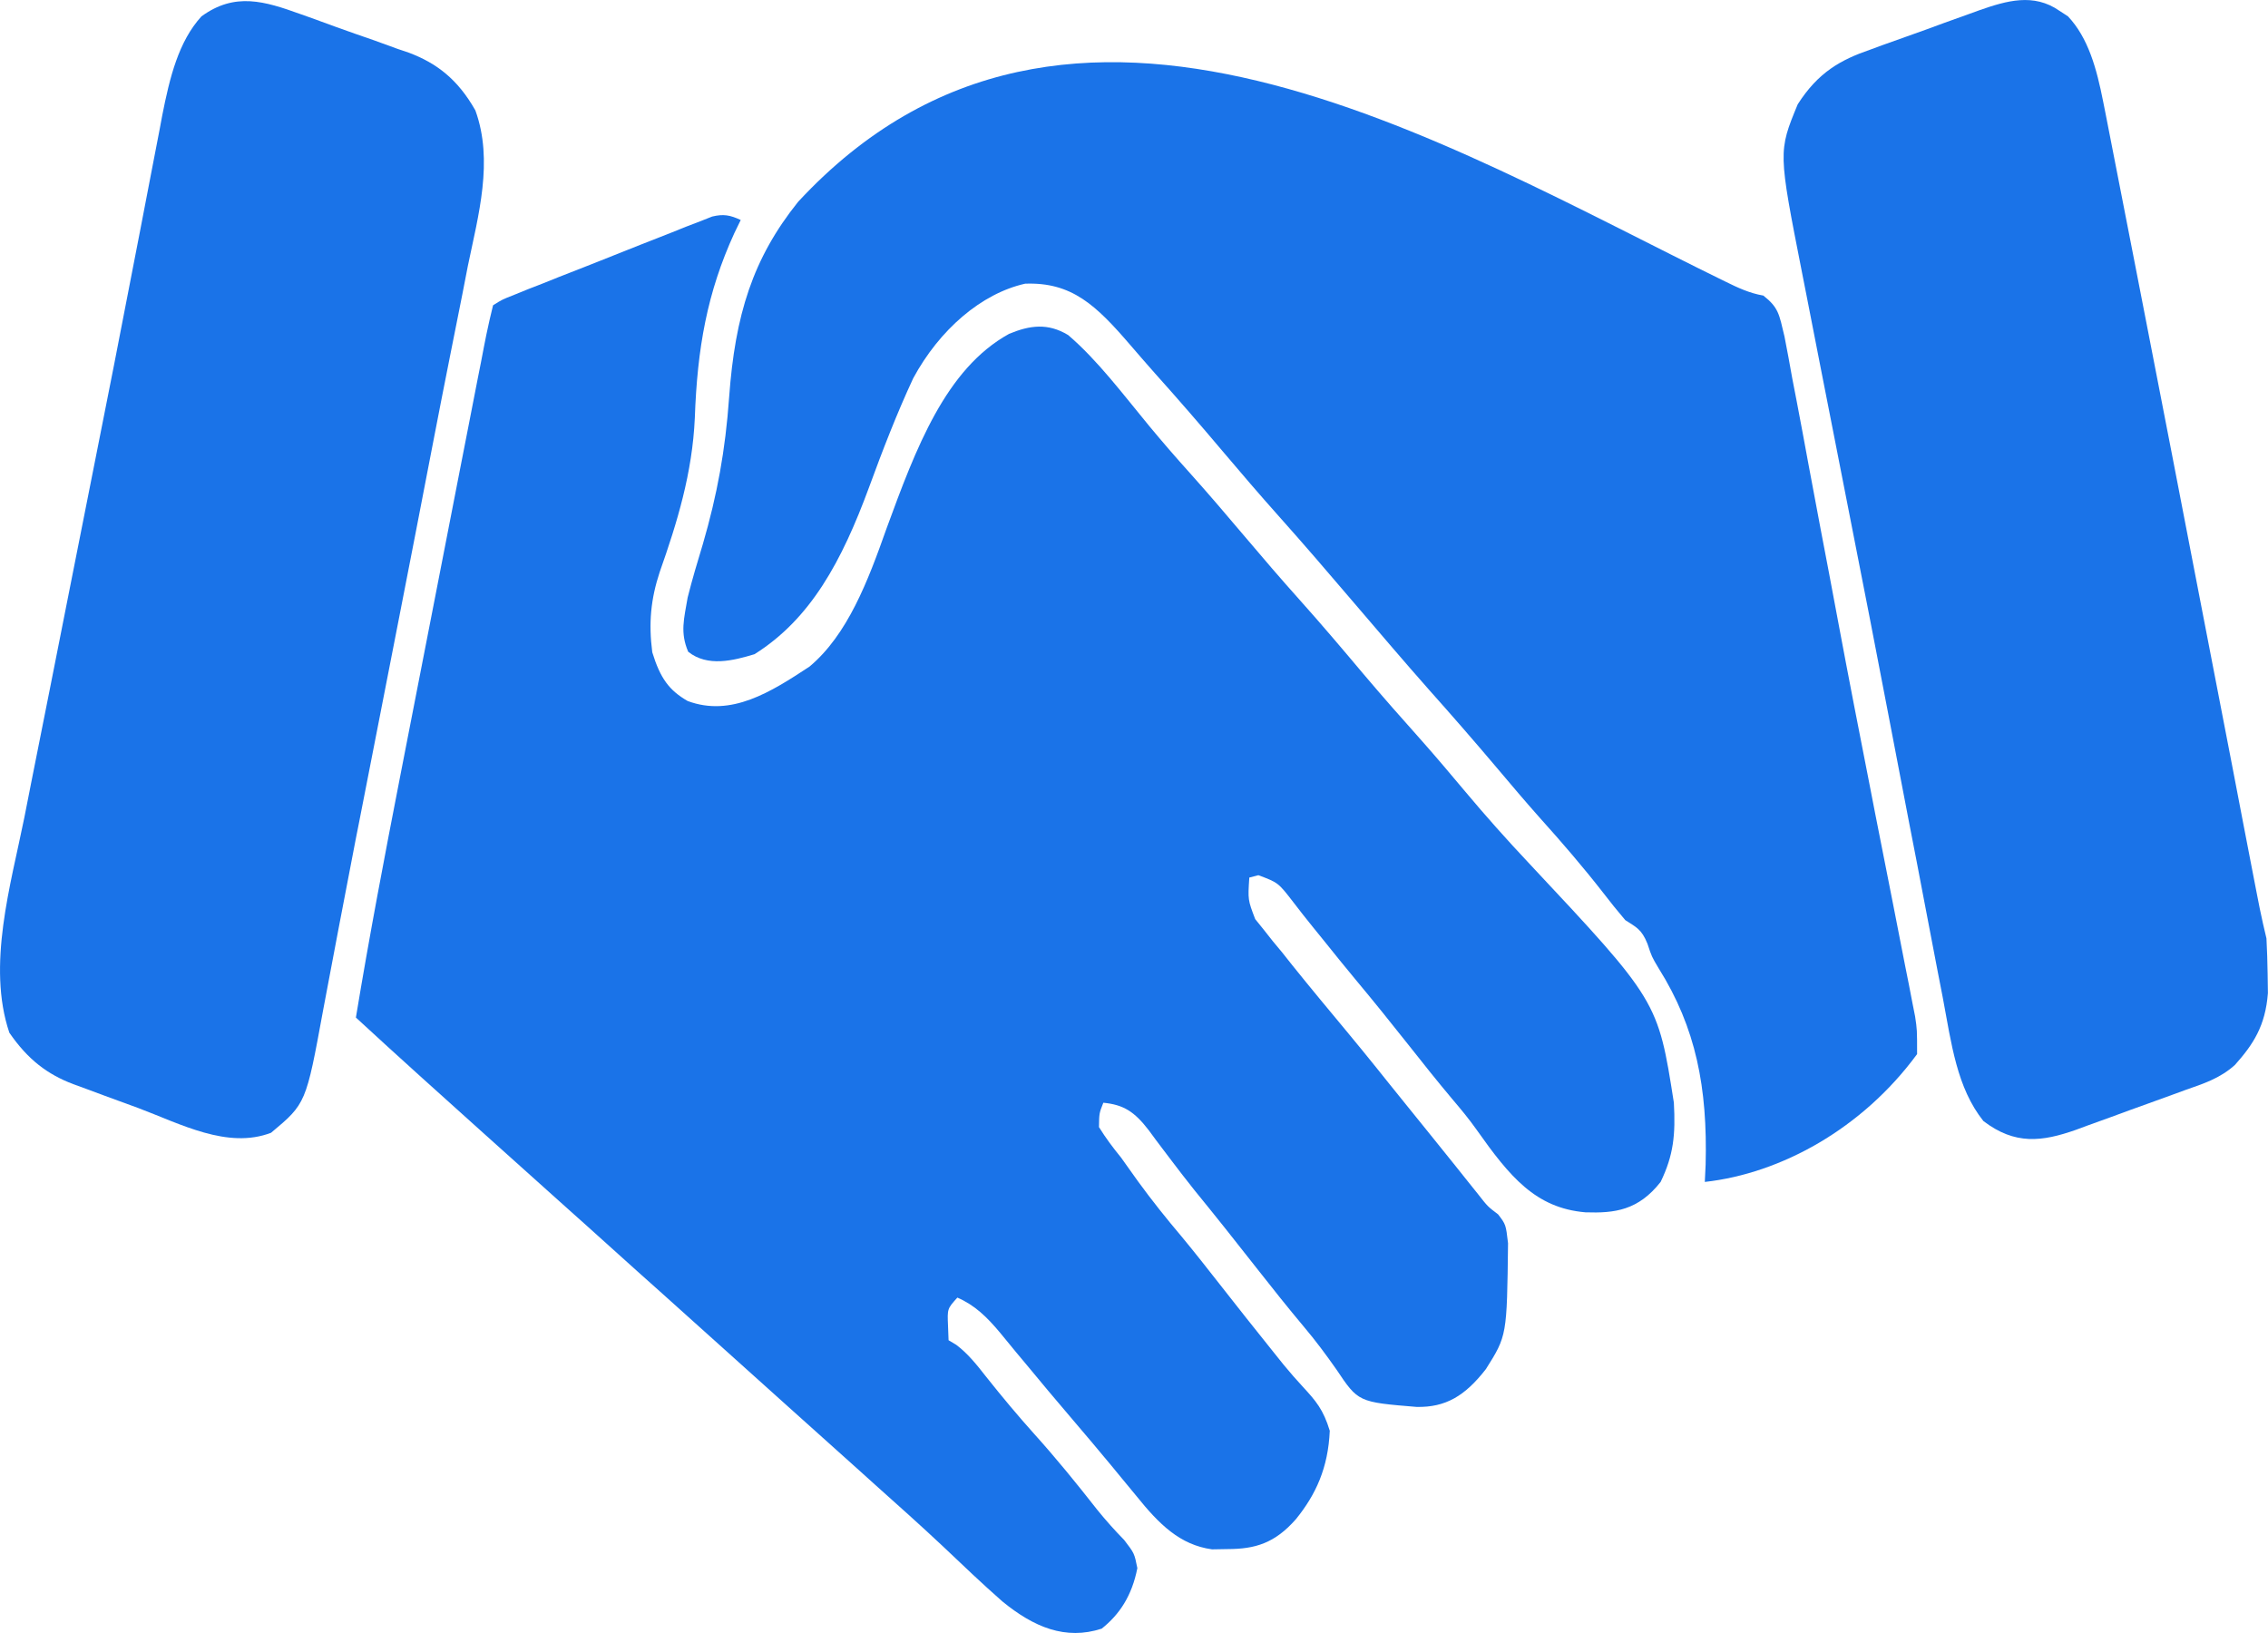
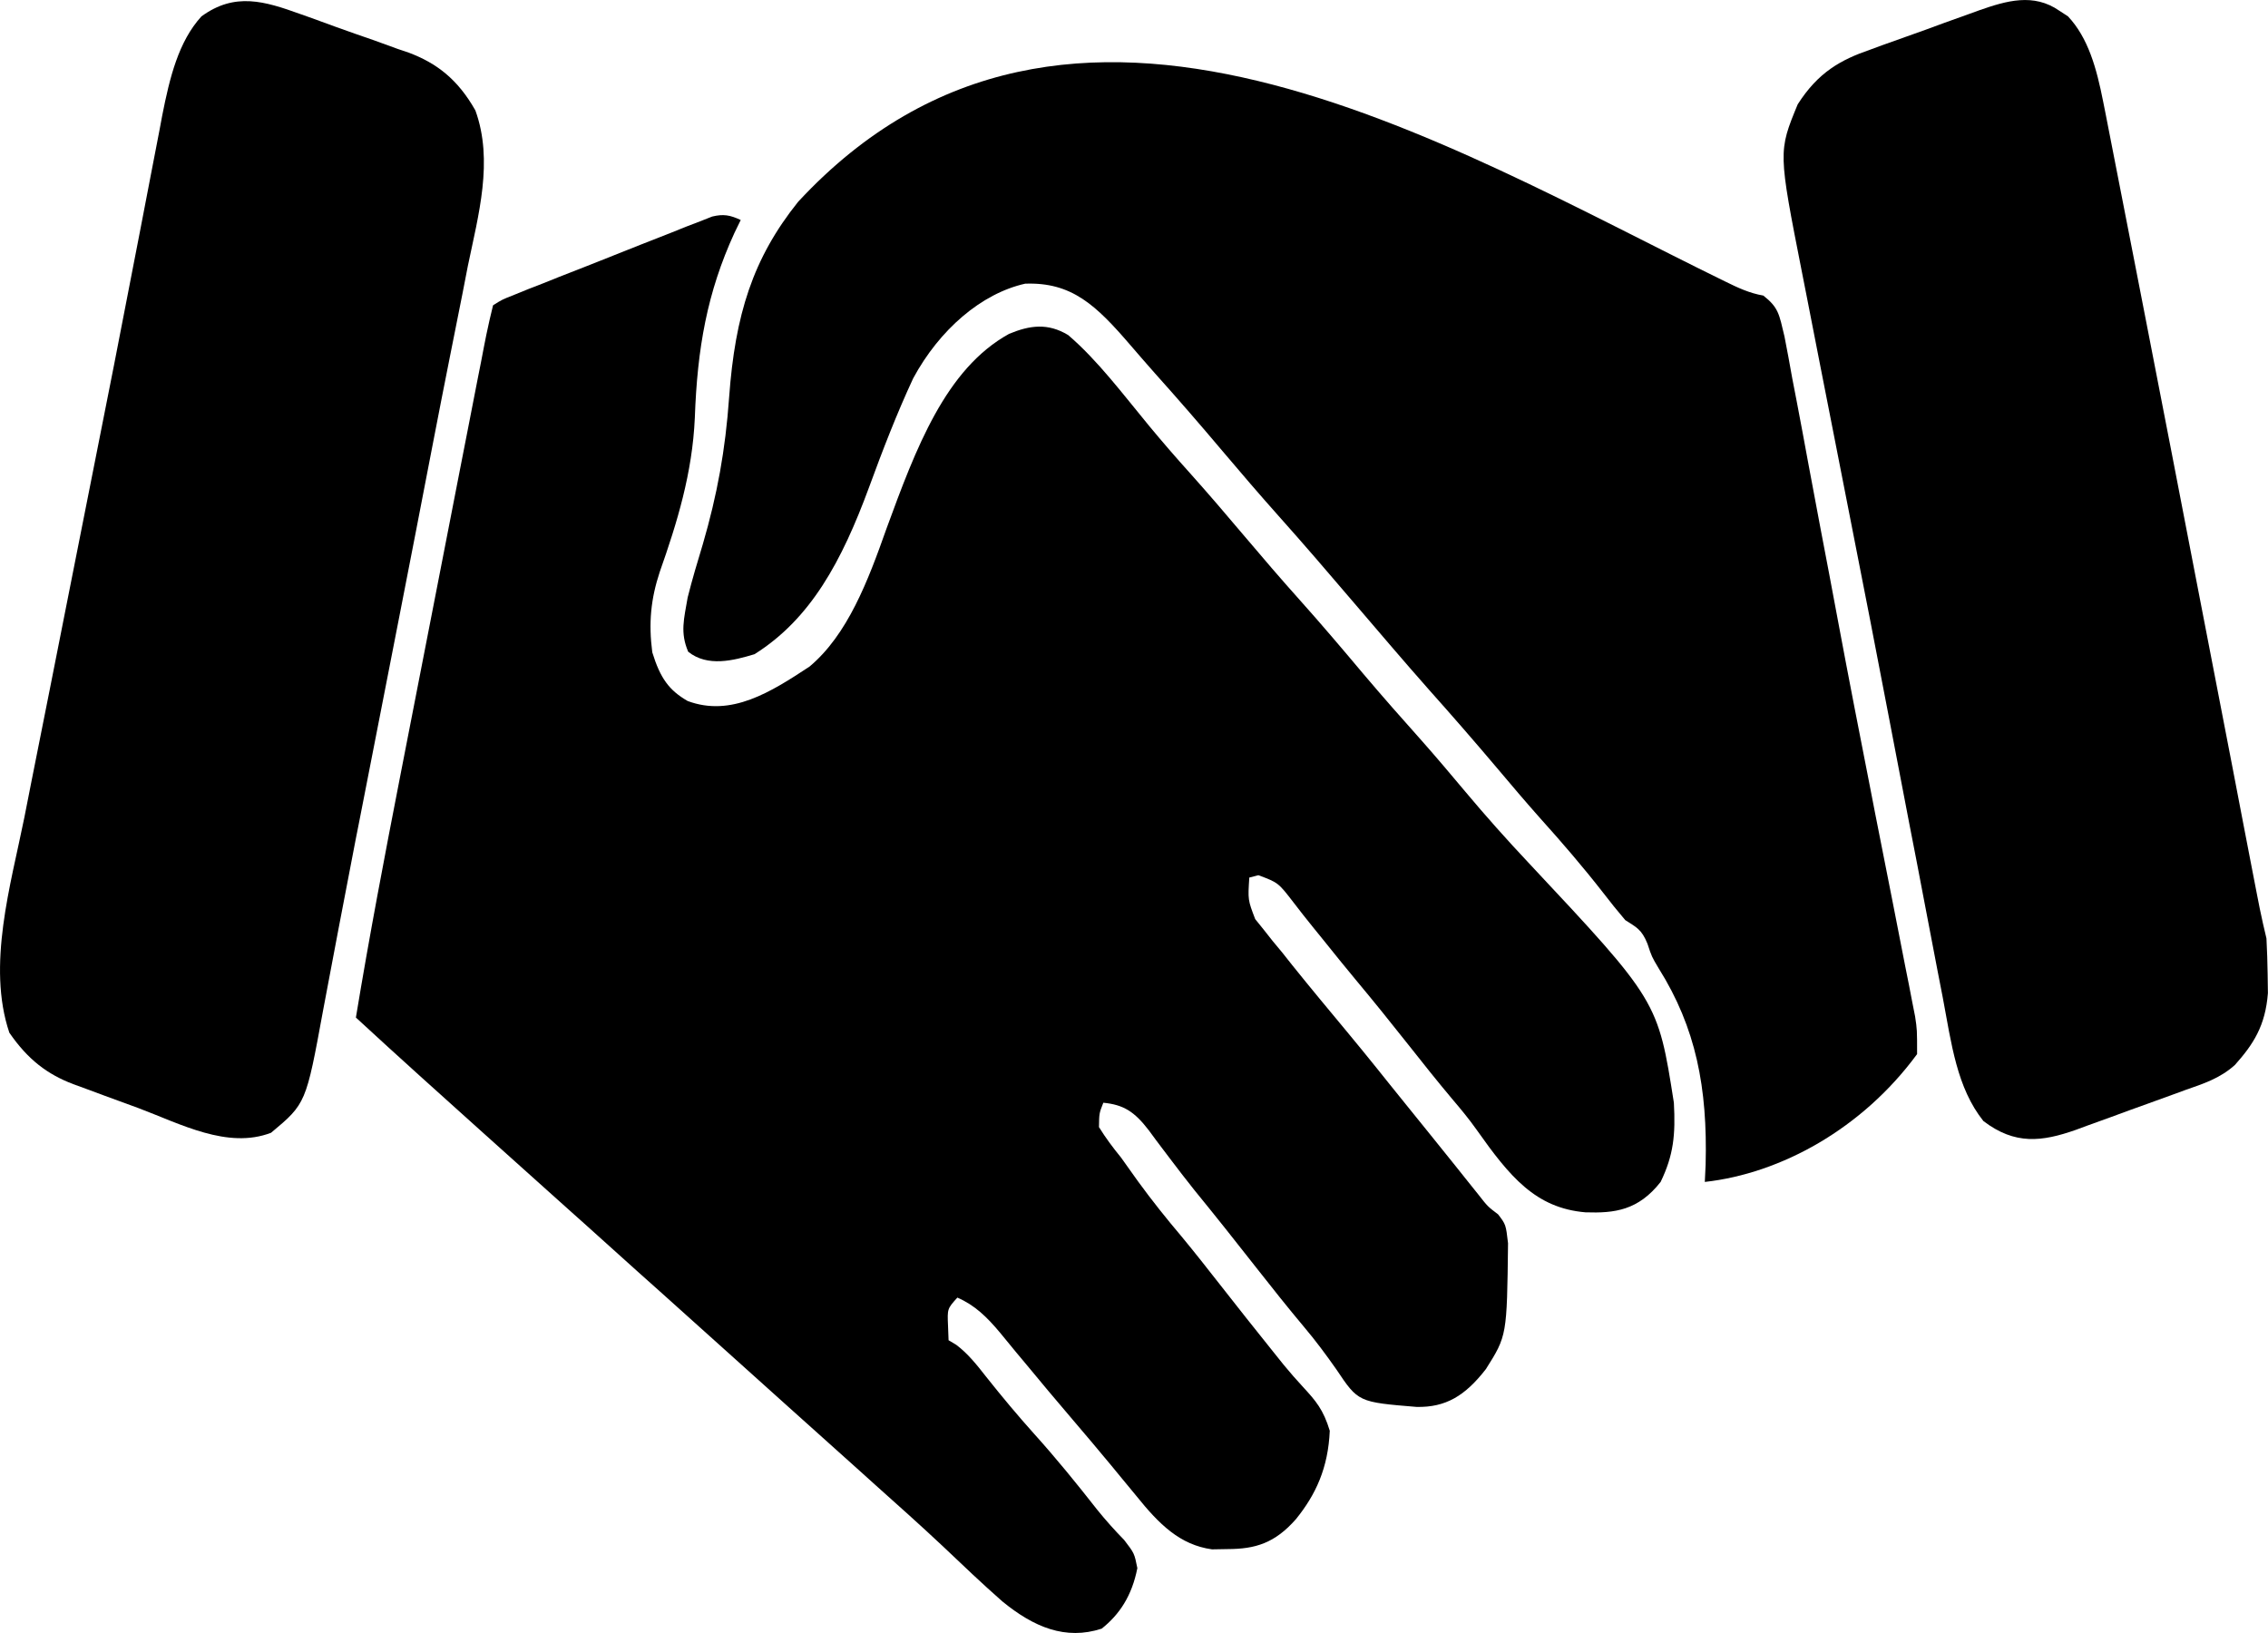
<svg xmlns="http://www.w3.org/2000/svg" width="25" height="18" viewBox="0 0 25 18" fill="none">
-   <path d="M8.165 2.425C8.13 2.496 8.13 2.496 8.095 2.569C7.795 3.223 7.686 3.838 7.659 4.606C7.632 5.215 7.464 5.761 7.272 6.305C7.174 6.602 7.148 6.867 7.19 7.19C7.278 7.476 7.375 7.609 7.58 7.727C8.06 7.906 8.496 7.629 8.924 7.347C9.342 6.996 9.566 6.41 9.773 5.823C10.096 4.942 10.423 4.066 11.123 3.68C11.352 3.585 11.55 3.558 11.774 3.693C12.098 3.97 12.379 4.346 12.664 4.691C12.812 4.87 12.963 5.044 13.116 5.214C13.321 5.443 13.522 5.678 13.722 5.915C13.923 6.153 14.126 6.389 14.332 6.619C14.568 6.883 14.799 7.155 15.029 7.429C15.243 7.682 15.461 7.929 15.68 8.174C15.839 8.354 15.995 8.539 16.151 8.725C16.378 8.996 16.61 9.256 16.848 9.509C18.275 11.032 18.275 11.032 18.451 12.155C18.47 12.507 18.448 12.732 18.305 13.028C18.058 13.342 17.799 13.374 17.476 13.363C16.926 13.316 16.642 12.97 16.276 12.452C16.192 12.333 16.102 12.225 16.011 12.118C15.846 11.922 15.686 11.721 15.526 11.518C15.333 11.274 15.139 11.033 14.941 10.796C14.825 10.657 14.711 10.515 14.597 10.373C14.556 10.322 14.515 10.272 14.473 10.22C14.4 10.13 14.329 10.04 14.258 9.947C14.09 9.729 14.09 9.729 13.871 9.647C13.838 9.656 13.805 9.664 13.771 9.673C13.755 9.919 13.755 9.919 13.836 10.131C13.867 10.169 13.897 10.206 13.928 10.245C13.961 10.287 13.995 10.329 14.029 10.373C14.065 10.416 14.1 10.459 14.137 10.503C14.171 10.546 14.204 10.588 14.239 10.632C14.442 10.885 14.648 11.132 14.854 11.38C14.963 11.511 15.071 11.644 15.179 11.778C15.22 11.829 15.261 11.88 15.303 11.933C15.345 11.984 15.386 12.035 15.428 12.088C15.55 12.239 15.671 12.389 15.793 12.54C15.878 12.645 15.963 12.751 16.048 12.857C16.091 12.911 16.134 12.964 16.178 13.02C16.217 13.068 16.255 13.116 16.295 13.166C16.399 13.299 16.399 13.299 16.514 13.386C16.599 13.498 16.599 13.498 16.623 13.704C16.611 14.723 16.611 14.723 16.379 15.091C16.149 15.387 15.936 15.514 15.616 15.508C14.972 15.455 14.972 15.455 14.731 15.095C14.616 14.931 14.5 14.775 14.374 14.626C14.196 14.414 14.023 14.196 13.85 13.976C13.623 13.686 13.395 13.399 13.164 13.116C13.071 12.999 12.98 12.882 12.89 12.762C12.864 12.728 12.838 12.694 12.812 12.659C12.762 12.594 12.713 12.527 12.664 12.46C12.503 12.25 12.383 12.177 12.162 12.155C12.116 12.271 12.116 12.271 12.114 12.424C12.192 12.549 12.268 12.65 12.357 12.759C12.419 12.846 12.481 12.932 12.543 13.02C12.698 13.233 12.858 13.433 13.024 13.629C13.168 13.803 13.308 13.981 13.448 14.16C13.642 14.408 13.837 14.654 14.033 14.898C14.091 14.97 14.091 14.97 14.15 15.044C14.219 15.128 14.29 15.209 14.363 15.288C14.505 15.442 14.587 15.537 14.658 15.771C14.64 16.18 14.505 16.473 14.286 16.744C14.051 17.012 13.835 17.074 13.533 17.075C13.447 17.077 13.447 17.077 13.36 17.078C13.007 17.029 12.778 16.803 12.525 16.488C12.465 16.415 12.405 16.343 12.345 16.27C12.315 16.233 12.284 16.196 12.253 16.158C12.11 15.985 11.966 15.815 11.821 15.645C11.644 15.437 11.468 15.229 11.294 15.017C11.248 14.962 11.248 14.962 11.201 14.906C11.143 14.836 11.085 14.765 11.027 14.694C10.877 14.514 10.744 14.386 10.553 14.303C10.442 14.426 10.442 14.426 10.45 14.613C10.452 14.666 10.454 14.718 10.456 14.773C10.483 14.789 10.511 14.806 10.54 14.823C10.67 14.921 10.764 15.04 10.873 15.179C11.046 15.397 11.221 15.606 11.403 15.809C11.641 16.073 11.867 16.351 12.091 16.637C12.188 16.757 12.286 16.867 12.391 16.974C12.504 17.121 12.504 17.121 12.537 17.285C12.477 17.59 12.341 17.795 12.144 17.952C11.745 18.082 11.396 17.936 11.049 17.652C10.827 17.457 10.61 17.25 10.393 17.044C10.146 16.812 9.894 16.587 9.642 16.362C9.588 16.313 9.533 16.264 9.479 16.215C9.317 16.07 9.155 15.924 8.993 15.779C8.896 15.692 8.799 15.605 8.702 15.518C8.472 15.31 8.241 15.103 8.01 14.896C7.777 14.687 7.544 14.478 7.312 14.269C7.218 14.185 7.125 14.101 7.031 14.018C6.844 13.85 6.657 13.682 6.471 13.514C6.424 13.473 6.378 13.431 6.33 13.388C6.237 13.305 6.144 13.221 6.051 13.138C5.811 12.922 5.571 12.707 5.33 12.491C4.86 12.069 4.39 11.647 3.923 11.216C4.071 10.32 4.24 9.434 4.413 8.547C4.441 8.403 4.469 8.259 4.497 8.116C4.555 7.817 4.614 7.518 4.672 7.219C4.747 6.836 4.822 6.453 4.896 6.07C4.954 5.774 5.011 5.478 5.069 5.182C5.097 5.041 5.124 4.899 5.152 4.758C5.19 4.561 5.229 4.365 5.267 4.168C5.278 4.11 5.29 4.052 5.302 3.992C5.312 3.938 5.322 3.885 5.333 3.83C5.342 3.783 5.351 3.737 5.361 3.689C5.383 3.58 5.409 3.472 5.435 3.365C5.535 3.302 5.535 3.302 5.67 3.249C5.72 3.228 5.77 3.208 5.822 3.187C5.876 3.166 5.931 3.144 5.987 3.123C6.043 3.1 6.099 3.078 6.156 3.055C6.274 3.008 6.392 2.962 6.511 2.916C6.692 2.845 6.873 2.773 7.054 2.7C7.168 2.655 7.283 2.61 7.398 2.565C7.479 2.532 7.479 2.532 7.562 2.499C7.638 2.47 7.638 2.47 7.716 2.44C7.76 2.422 7.804 2.405 7.85 2.387C7.974 2.357 8.047 2.37 8.165 2.425Z" fill="#1A73E8" />
-   <path d="M19.013 3.101C19.157 3.172 19.285 3.232 19.437 3.258C19.605 3.39 19.611 3.461 19.67 3.708C19.7 3.862 19.729 4.016 19.756 4.171C19.772 4.254 19.788 4.338 19.805 4.424C19.849 4.652 19.891 4.881 19.933 5.109C19.977 5.348 20.022 5.585 20.067 5.823C20.133 6.167 20.198 6.51 20.262 6.854C20.377 7.47 20.497 8.085 20.618 8.7C20.635 8.787 20.652 8.875 20.669 8.963C20.735 9.297 20.801 9.631 20.867 9.965C20.912 10.193 20.957 10.422 21.001 10.65C21.021 10.752 21.021 10.752 21.042 10.855C21.054 10.916 21.066 10.978 21.078 11.042C21.089 11.095 21.099 11.149 21.11 11.204C21.132 11.35 21.132 11.35 21.132 11.619C20.528 12.442 19.63 12.935 18.792 13.028C18.796 12.934 18.796 12.934 18.801 12.838C18.823 11.992 18.695 11.328 18.283 10.673C18.207 10.545 18.207 10.545 18.16 10.403C18.095 10.241 18.035 10.22 17.915 10.142C17.831 10.043 17.748 9.941 17.668 9.836C17.448 9.554 17.22 9.289 16.986 9.029C16.822 8.845 16.661 8.655 16.501 8.465C16.256 8.175 16.009 7.891 15.758 7.61C15.472 7.287 15.191 6.955 14.908 6.625C14.638 6.308 14.367 5.993 14.091 5.684C13.884 5.452 13.681 5.215 13.478 4.975C13.232 4.683 12.983 4.396 12.73 4.114C12.64 4.012 12.55 3.909 12.46 3.804C12.081 3.363 11.813 3.108 11.3 3.127C10.818 3.235 10.356 3.633 10.066 4.17C9.886 4.557 9.73 4.96 9.58 5.37C9.279 6.187 8.937 6.821 8.317 7.211C8.085 7.281 7.8 7.355 7.586 7.184C7.495 6.972 7.54 6.821 7.58 6.586C7.63 6.387 7.688 6.193 7.747 5.999C7.905 5.457 7.996 4.962 8.037 4.38C8.103 3.471 8.297 2.849 8.798 2.224C11.775 -0.986 15.915 1.587 19.013 3.101Z" fill="#1A73E8" />
-   <path d="M22.701 0.119C22.732 0.139 22.763 0.159 22.795 0.18C23.019 0.418 23.111 0.755 23.183 1.12C23.196 1.184 23.196 1.184 23.209 1.25C23.238 1.395 23.266 1.54 23.294 1.685C23.314 1.791 23.335 1.896 23.356 2.002C23.415 2.301 23.473 2.599 23.531 2.898C23.571 3.104 23.611 3.309 23.651 3.514C23.846 4.514 24.04 5.515 24.233 6.517C24.357 7.158 24.481 7.799 24.605 8.44C24.648 8.663 24.691 8.885 24.733 9.107C24.759 9.242 24.785 9.376 24.811 9.511C24.823 9.572 24.835 9.634 24.847 9.697C24.858 9.753 24.869 9.809 24.88 9.867C24.89 9.915 24.899 9.964 24.909 10.014C24.931 10.125 24.957 10.234 24.983 10.344C24.99 10.475 24.994 10.606 24.996 10.738C24.997 10.807 24.998 10.876 24.999 10.947C24.971 11.31 24.837 11.512 24.635 11.739C24.468 11.889 24.282 11.947 24.091 12.014C24.048 12.03 24.005 12.046 23.96 12.062C23.869 12.095 23.778 12.128 23.687 12.161C23.549 12.21 23.41 12.261 23.272 12.312C23.183 12.344 23.095 12.376 23.006 12.408C22.965 12.423 22.924 12.438 22.882 12.454C22.509 12.585 22.212 12.623 21.863 12.357C21.57 11.99 21.511 11.508 21.415 10.996C21.396 10.898 21.377 10.8 21.358 10.703C21.307 10.438 21.256 10.174 21.206 9.909C21.154 9.632 21.1 9.355 21.046 9.079C20.969 8.675 20.891 8.272 20.814 7.869C20.681 7.174 20.546 6.48 20.409 5.786C20.345 5.458 20.28 5.13 20.216 4.802C20.165 4.541 20.114 4.279 20.062 4.018C20.014 3.772 19.966 3.526 19.918 3.281C19.901 3.191 19.883 3.102 19.865 3.012C19.601 1.671 19.601 1.671 19.816 1.15C20.042 0.796 20.29 0.659 20.616 0.547C20.659 0.531 20.702 0.515 20.746 0.499C20.837 0.466 20.927 0.434 21.018 0.402C21.156 0.354 21.294 0.303 21.432 0.252C21.52 0.22 21.609 0.189 21.697 0.157C21.759 0.135 21.759 0.135 21.821 0.112C22.117 0.009 22.416 -0.08 22.701 0.119Z" fill="#1A73E8" />
-   <path d="M3.308 0.154C3.351 0.169 3.394 0.185 3.438 0.2C3.528 0.233 3.619 0.266 3.709 0.299C3.846 0.349 3.984 0.396 4.122 0.444C4.21 0.476 4.298 0.508 4.386 0.54C4.427 0.554 4.468 0.567 4.51 0.582C4.811 0.696 5.045 0.872 5.24 1.217C5.442 1.773 5.273 2.372 5.157 2.932C5.137 3.035 5.117 3.138 5.097 3.241C5.054 3.461 5.01 3.68 4.966 3.898C4.899 4.234 4.833 4.571 4.768 4.908C4.646 5.546 4.521 6.183 4.397 6.82C4.328 7.173 4.259 7.526 4.19 7.879C4.134 8.167 4.078 8.455 4.021 8.743C3.999 8.856 3.977 8.968 3.955 9.08C3.944 9.135 3.933 9.19 3.922 9.246C3.858 9.574 3.795 9.902 3.733 10.23C3.695 10.436 3.655 10.642 3.616 10.848C3.598 10.943 3.58 11.038 3.562 11.134C3.373 12.164 3.373 12.164 2.988 12.486C2.509 12.67 1.989 12.388 1.523 12.213C1.4 12.168 1.277 12.123 1.154 12.078C1.075 12.049 0.996 12.02 0.917 11.99C0.881 11.977 0.844 11.964 0.807 11.95C0.523 11.842 0.308 11.681 0.103 11.383C-0.147 10.643 0.119 9.752 0.268 9.013C0.293 8.883 0.319 8.752 0.345 8.622C0.413 8.277 0.482 7.932 0.551 7.587C0.622 7.232 0.692 6.876 0.762 6.521C0.859 6.031 0.956 5.542 1.053 5.053C1.19 4.367 1.325 3.681 1.457 2.993C1.487 2.842 1.516 2.691 1.545 2.54C1.584 2.341 1.622 2.142 1.66 1.942C1.693 1.768 1.727 1.593 1.761 1.419C1.77 1.371 1.779 1.323 1.788 1.274C1.871 0.853 1.968 0.458 2.22 0.181C2.59 -0.09 2.921 0.015 3.308 0.154Z" fill="#1A73E8" />
+   <path d="M8.165 2.425C8.13 2.496 8.13 2.496 8.095 2.569C7.795 3.223 7.686 3.838 7.659 4.606C7.632 5.215 7.464 5.761 7.272 6.305C7.174 6.602 7.148 6.867 7.19 7.19C7.278 7.476 7.375 7.609 7.58 7.727C8.06 7.906 8.496 7.629 8.924 7.347C9.342 6.996 9.566 6.41 9.773 5.823C10.096 4.942 10.423 4.066 11.123 3.68C11.352 3.585 11.55 3.558 11.774 3.693C12.098 3.97 12.379 4.346 12.664 4.691C12.812 4.87 12.963 5.044 13.116 5.214C13.321 5.443 13.522 5.678 13.722 5.915C13.923 6.153 14.126 6.389 14.332 6.619C14.568 6.883 14.799 7.155 15.029 7.429C15.243 7.682 15.461 7.929 15.68 8.174C15.839 8.354 15.995 8.539 16.151 8.725C16.378 8.996 16.61 9.256 16.848 9.509C18.275 11.032 18.275 11.032 18.451 12.155C18.47 12.507 18.448 12.732 18.305 13.028C18.058 13.342 17.799 13.374 17.476 13.363C16.926 13.316 16.642 12.97 16.276 12.452C16.192 12.333 16.102 12.225 16.011 12.118C15.846 11.922 15.686 11.721 15.526 11.518C15.333 11.274 15.139 11.033 14.941 10.796C14.825 10.657 14.711 10.515 14.597 10.373C14.556 10.322 14.515 10.272 14.473 10.22C14.4 10.13 14.329 10.04 14.258 9.947C14.09 9.729 14.09 9.729 13.871 9.647C13.838 9.656 13.805 9.664 13.771 9.673C13.755 9.919 13.755 9.919 13.836 10.131C13.867 10.169 13.897 10.206 13.928 10.245C13.961 10.287 13.995 10.329 14.029 10.373C14.065 10.416 14.1 10.459 14.137 10.503C14.171 10.546 14.204 10.588 14.239 10.632C14.442 10.885 14.648 11.132 14.854 11.38C14.963 11.511 15.071 11.644 15.179 11.778C15.22 11.829 15.261 11.88 15.303 11.933C15.345 11.984 15.386 12.035 15.428 12.088C15.55 12.239 15.671 12.389 15.793 12.54C15.878 12.645 15.963 12.751 16.048 12.857C16.091 12.911 16.134 12.964 16.178 13.02C16.217 13.068 16.255 13.116 16.295 13.166C16.399 13.299 16.399 13.299 16.514 13.386C16.599 13.498 16.599 13.498 16.623 13.704C16.611 14.723 16.611 14.723 16.379 15.091C16.149 15.387 15.936 15.514 15.616 15.508C14.972 15.455 14.972 15.455 14.731 15.095C14.616 14.931 14.5 14.775 14.374 14.626C14.196 14.414 14.023 14.196 13.85 13.976C13.623 13.686 13.395 13.399 13.164 13.116C13.071 12.999 12.98 12.882 12.89 12.762C12.864 12.728 12.838 12.694 12.812 12.659C12.762 12.594 12.713 12.527 12.664 12.46C12.503 12.25 12.383 12.177 12.162 12.155C12.116 12.271 12.116 12.271 12.114 12.424C12.192 12.549 12.268 12.65 12.357 12.759C12.419 12.846 12.481 12.932 12.543 13.02C12.698 13.233 12.858 13.433 13.024 13.629C13.168 13.803 13.308 13.981 13.448 14.16C13.642 14.408 13.837 14.654 14.033 14.898C14.091 14.97 14.091 14.97 14.15 15.044C14.219 15.128 14.29 15.209 14.363 15.288C14.505 15.442 14.587 15.537 14.658 15.771C14.64 16.18 14.505 16.473 14.286 16.744C14.051 17.012 13.835 17.074 13.533 17.075C13.447 17.077 13.447 17.077 13.36 17.078C13.007 17.029 12.778 16.803 12.525 16.488C12.465 16.415 12.405 16.343 12.345 16.27C12.315 16.233 12.284 16.196 12.253 16.158C12.11 15.985 11.966 15.815 11.821 15.645C11.644 15.437 11.468 15.229 11.294 15.017C11.248 14.962 11.248 14.962 11.201 14.906C11.143 14.836 11.085 14.765 11.027 14.694C10.877 14.514 10.744 14.386 10.553 14.303C10.442 14.426 10.442 14.426 10.45 14.613C10.452 14.666 10.454 14.718 10.456 14.773C10.483 14.789 10.511 14.806 10.54 14.823C10.67 14.921 10.764 15.04 10.873 15.179C11.046 15.397 11.221 15.606 11.403 15.809C11.641 16.073 11.867 16.351 12.091 16.637C12.188 16.757 12.286 16.867 12.391 16.974C12.504 17.121 12.504 17.121 12.537 17.285C12.477 17.59 12.341 17.795 12.144 17.952C11.745 18.082 11.396 17.936 11.049 17.652C10.827 17.457 10.61 17.25 10.393 17.044C10.146 16.812 9.894 16.587 9.642 16.362C9.588 16.313 9.533 16.264 9.479 16.215C9.317 16.07 9.155 15.924 8.993 15.779C8.896 15.692 8.799 15.605 8.702 15.518C8.472 15.31 8.241 15.103 8.01 14.896C7.777 14.687 7.544 14.478 7.312 14.269C7.218 14.185 7.125 14.101 7.031 14.018C6.844 13.85 6.657 13.682 6.471 13.514C6.424 13.473 6.378 13.431 6.33 13.388C6.237 13.305 6.144 13.221 6.051 13.138C5.811 12.922 5.571 12.707 5.33 12.491C4.86 12.069 4.39 11.647 3.923 11.216C4.071 10.32 4.24 9.434 4.413 8.547C4.441 8.403 4.469 8.259 4.497 8.116C4.555 7.817 4.614 7.518 4.672 7.219C4.747 6.836 4.822 6.453 4.896 6.07C4.954 5.774 5.011 5.478 5.069 5.182C5.097 5.041 5.124 4.899 5.152 4.758C5.19 4.561 5.229 4.365 5.267 4.168C5.278 4.11 5.29 4.052 5.302 3.992C5.312 3.938 5.322 3.885 5.333 3.83C5.342 3.783 5.351 3.737 5.361 3.689C5.383 3.58 5.409 3.472 5.435 3.365C5.535 3.302 5.535 3.302 5.67 3.249C5.72 3.228 5.77 3.208 5.822 3.187C5.876 3.166 5.931 3.144 5.987 3.123C6.043 3.1 6.099 3.078 6.156 3.055C6.274 3.008 6.392 2.962 6.511 2.916C6.692 2.845 6.873 2.773 7.054 2.7C7.168 2.655 7.283 2.61 7.398 2.565C7.479 2.532 7.479 2.532 7.562 2.499C7.638 2.47 7.638 2.47 7.716 2.44C7.76 2.422 7.804 2.405 7.85 2.387C7.974 2.357 8.047 2.37 8.165 2.425Z" fill="currentColor" />
+   <path d="M19.013 3.101C19.157 3.172 19.285 3.232 19.437 3.258C19.605 3.39 19.611 3.461 19.67 3.708C19.7 3.862 19.729 4.016 19.756 4.171C19.772 4.254 19.788 4.338 19.805 4.424C19.849 4.652 19.891 4.881 19.933 5.109C19.977 5.348 20.022 5.585 20.067 5.823C20.133 6.167 20.198 6.51 20.262 6.854C20.377 7.47 20.497 8.085 20.618 8.7C20.635 8.787 20.652 8.875 20.669 8.963C20.735 9.297 20.801 9.631 20.867 9.965C20.912 10.193 20.957 10.422 21.001 10.65C21.021 10.752 21.021 10.752 21.042 10.855C21.054 10.916 21.066 10.978 21.078 11.042C21.089 11.095 21.099 11.149 21.11 11.204C21.132 11.35 21.132 11.35 21.132 11.619C20.528 12.442 19.63 12.935 18.792 13.028C18.796 12.934 18.796 12.934 18.801 12.838C18.823 11.992 18.695 11.328 18.283 10.673C18.207 10.545 18.207 10.545 18.16 10.403C18.095 10.241 18.035 10.22 17.915 10.142C17.831 10.043 17.748 9.941 17.668 9.836C17.448 9.554 17.22 9.289 16.986 9.029C16.822 8.845 16.661 8.655 16.501 8.465C16.256 8.175 16.009 7.891 15.758 7.61C15.472 7.287 15.191 6.955 14.908 6.625C14.638 6.308 14.367 5.993 14.091 5.684C13.884 5.452 13.681 5.215 13.478 4.975C13.232 4.683 12.983 4.396 12.73 4.114C12.64 4.012 12.55 3.909 12.46 3.804C12.081 3.363 11.813 3.108 11.3 3.127C10.818 3.235 10.356 3.633 10.066 4.17C9.886 4.557 9.73 4.96 9.58 5.37C9.279 6.187 8.937 6.821 8.317 7.211C8.085 7.281 7.8 7.355 7.586 7.184C7.495 6.972 7.54 6.821 7.58 6.586C7.63 6.387 7.688 6.193 7.747 5.999C7.905 5.457 7.996 4.962 8.037 4.38C8.103 3.471 8.297 2.849 8.798 2.224C11.775 -0.986 15.915 1.587 19.013 3.101Z" fill="currentColor" />
+   <path d="M22.701 0.119C22.732 0.139 22.763 0.159 22.795 0.18C23.019 0.418 23.111 0.755 23.183 1.12C23.196 1.184 23.196 1.184 23.209 1.25C23.238 1.395 23.266 1.54 23.294 1.685C23.314 1.791 23.335 1.896 23.356 2.002C23.415 2.301 23.473 2.599 23.531 2.898C23.571 3.104 23.611 3.309 23.651 3.514C23.846 4.514 24.04 5.515 24.233 6.517C24.357 7.158 24.481 7.799 24.605 8.44C24.648 8.663 24.691 8.885 24.733 9.107C24.759 9.242 24.785 9.376 24.811 9.511C24.823 9.572 24.835 9.634 24.847 9.697C24.858 9.753 24.869 9.809 24.88 9.867C24.89 9.915 24.899 9.964 24.909 10.014C24.931 10.125 24.957 10.234 24.983 10.344C24.99 10.475 24.994 10.606 24.996 10.738C24.997 10.807 24.998 10.876 24.999 10.947C24.971 11.31 24.837 11.512 24.635 11.739C24.468 11.889 24.282 11.947 24.091 12.014C24.048 12.03 24.005 12.046 23.96 12.062C23.869 12.095 23.778 12.128 23.687 12.161C23.549 12.21 23.41 12.261 23.272 12.312C23.183 12.344 23.095 12.376 23.006 12.408C22.965 12.423 22.924 12.438 22.882 12.454C22.509 12.585 22.212 12.623 21.863 12.357C21.57 11.99 21.511 11.508 21.415 10.996C21.396 10.898 21.377 10.8 21.358 10.703C21.307 10.438 21.256 10.174 21.206 9.909C21.154 9.632 21.1 9.355 21.046 9.079C20.969 8.675 20.891 8.272 20.814 7.869C20.681 7.174 20.546 6.48 20.409 5.786C20.345 5.458 20.28 5.13 20.216 4.802C20.165 4.541 20.114 4.279 20.062 4.018C20.014 3.772 19.966 3.526 19.918 3.281C19.901 3.191 19.883 3.102 19.865 3.012C19.601 1.671 19.601 1.671 19.816 1.15C20.042 0.796 20.29 0.659 20.616 0.547C20.659 0.531 20.702 0.515 20.746 0.499C20.837 0.466 20.927 0.434 21.018 0.402C21.156 0.354 21.294 0.303 21.432 0.252C21.52 0.22 21.609 0.189 21.697 0.157C21.759 0.135 21.759 0.135 21.821 0.112C22.117 0.009 22.416 -0.08 22.701 0.119Z" fill="currentColor" />
+   <path d="M3.308 0.154C3.351 0.169 3.394 0.185 3.438 0.2C3.528 0.233 3.619 0.266 3.709 0.299C3.846 0.349 3.984 0.396 4.122 0.444C4.21 0.476 4.298 0.508 4.386 0.54C4.427 0.554 4.468 0.567 4.51 0.582C4.811 0.696 5.045 0.872 5.24 1.217C5.442 1.773 5.273 2.372 5.157 2.932C5.137 3.035 5.117 3.138 5.097 3.241C5.054 3.461 5.01 3.68 4.966 3.898C4.899 4.234 4.833 4.571 4.768 4.908C4.646 5.546 4.521 6.183 4.397 6.82C4.328 7.173 4.259 7.526 4.19 7.879C4.134 8.167 4.078 8.455 4.021 8.743C3.999 8.856 3.977 8.968 3.955 9.08C3.944 9.135 3.933 9.19 3.922 9.246C3.858 9.574 3.795 9.902 3.733 10.23C3.695 10.436 3.655 10.642 3.616 10.848C3.598 10.943 3.58 11.038 3.562 11.134C3.373 12.164 3.373 12.164 2.988 12.486C2.509 12.67 1.989 12.388 1.523 12.213C1.4 12.168 1.277 12.123 1.154 12.078C1.075 12.049 0.996 12.02 0.917 11.99C0.881 11.977 0.844 11.964 0.807 11.95C0.523 11.842 0.308 11.681 0.103 11.383C-0.147 10.643 0.119 9.752 0.268 9.013C0.293 8.883 0.319 8.752 0.345 8.622C0.413 8.277 0.482 7.932 0.551 7.587C0.622 7.232 0.692 6.876 0.762 6.521C0.859 6.031 0.956 5.542 1.053 5.053C1.19 4.367 1.325 3.681 1.457 2.993C1.487 2.842 1.516 2.691 1.545 2.54C1.584 2.341 1.622 2.142 1.66 1.942C1.693 1.768 1.727 1.593 1.761 1.419C1.77 1.371 1.779 1.323 1.788 1.274C1.871 0.853 1.968 0.458 2.22 0.181C2.59 -0.09 2.921 0.015 3.308 0.154Z" fill="currentColor" />
</svg>
